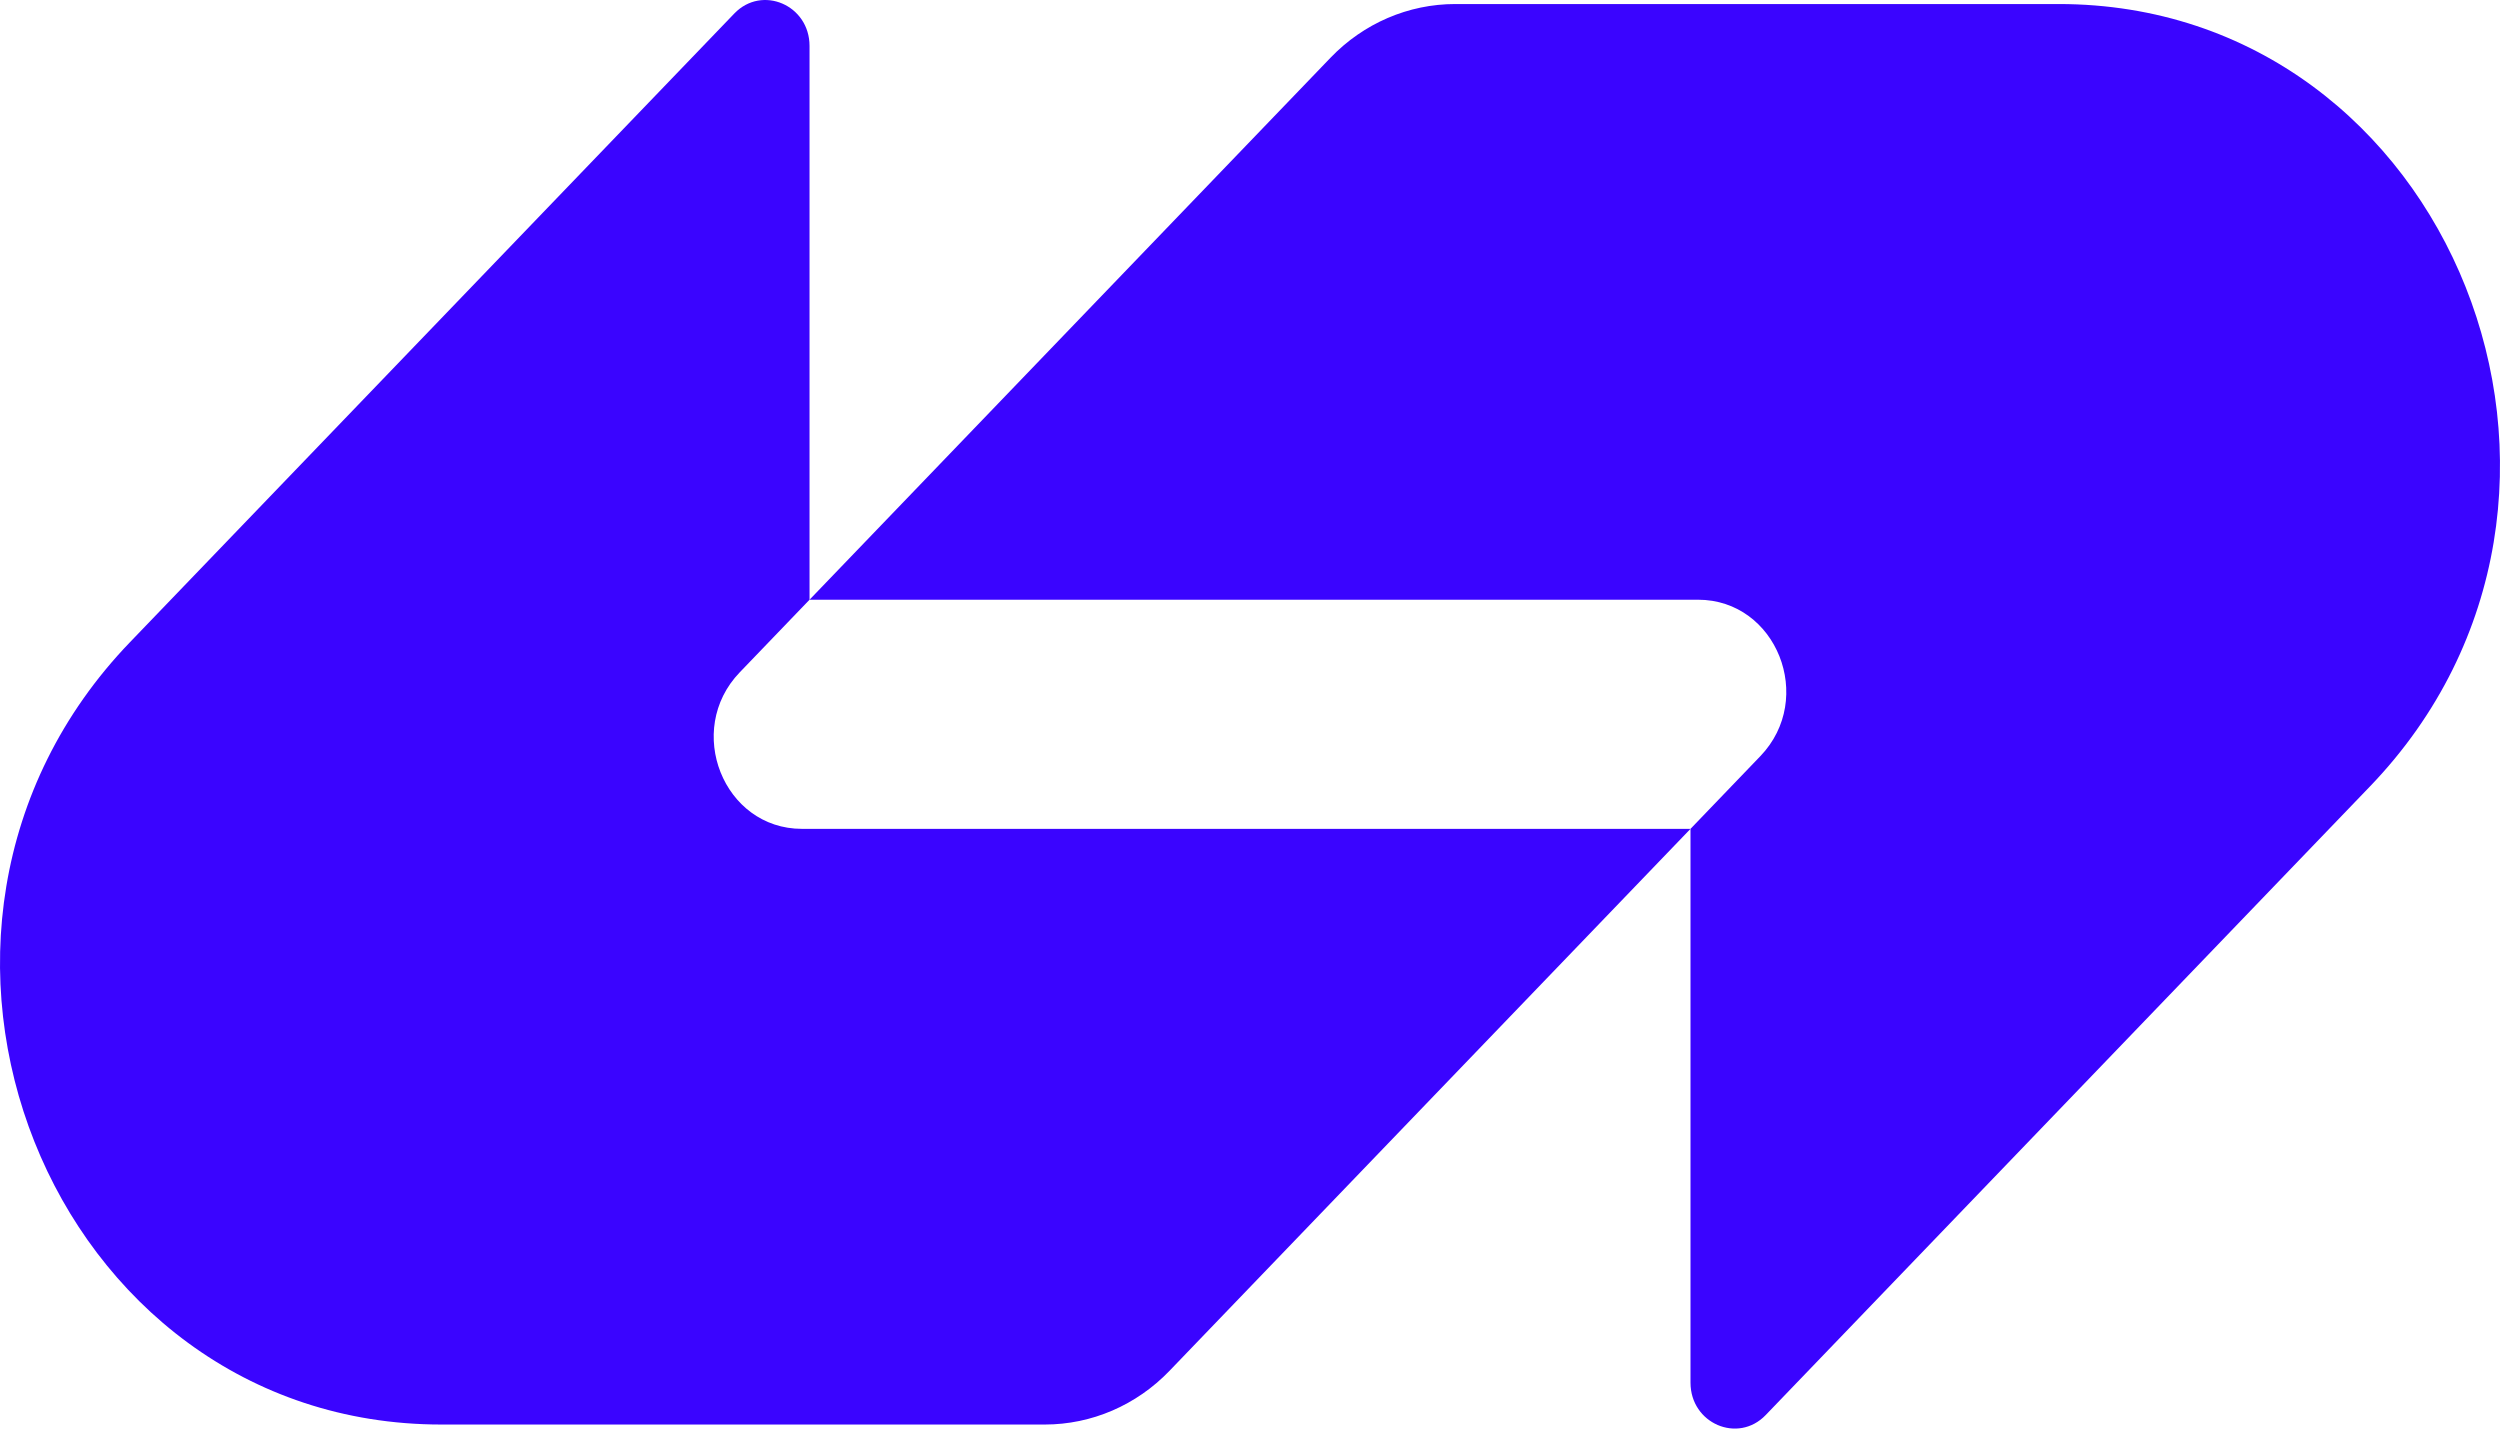
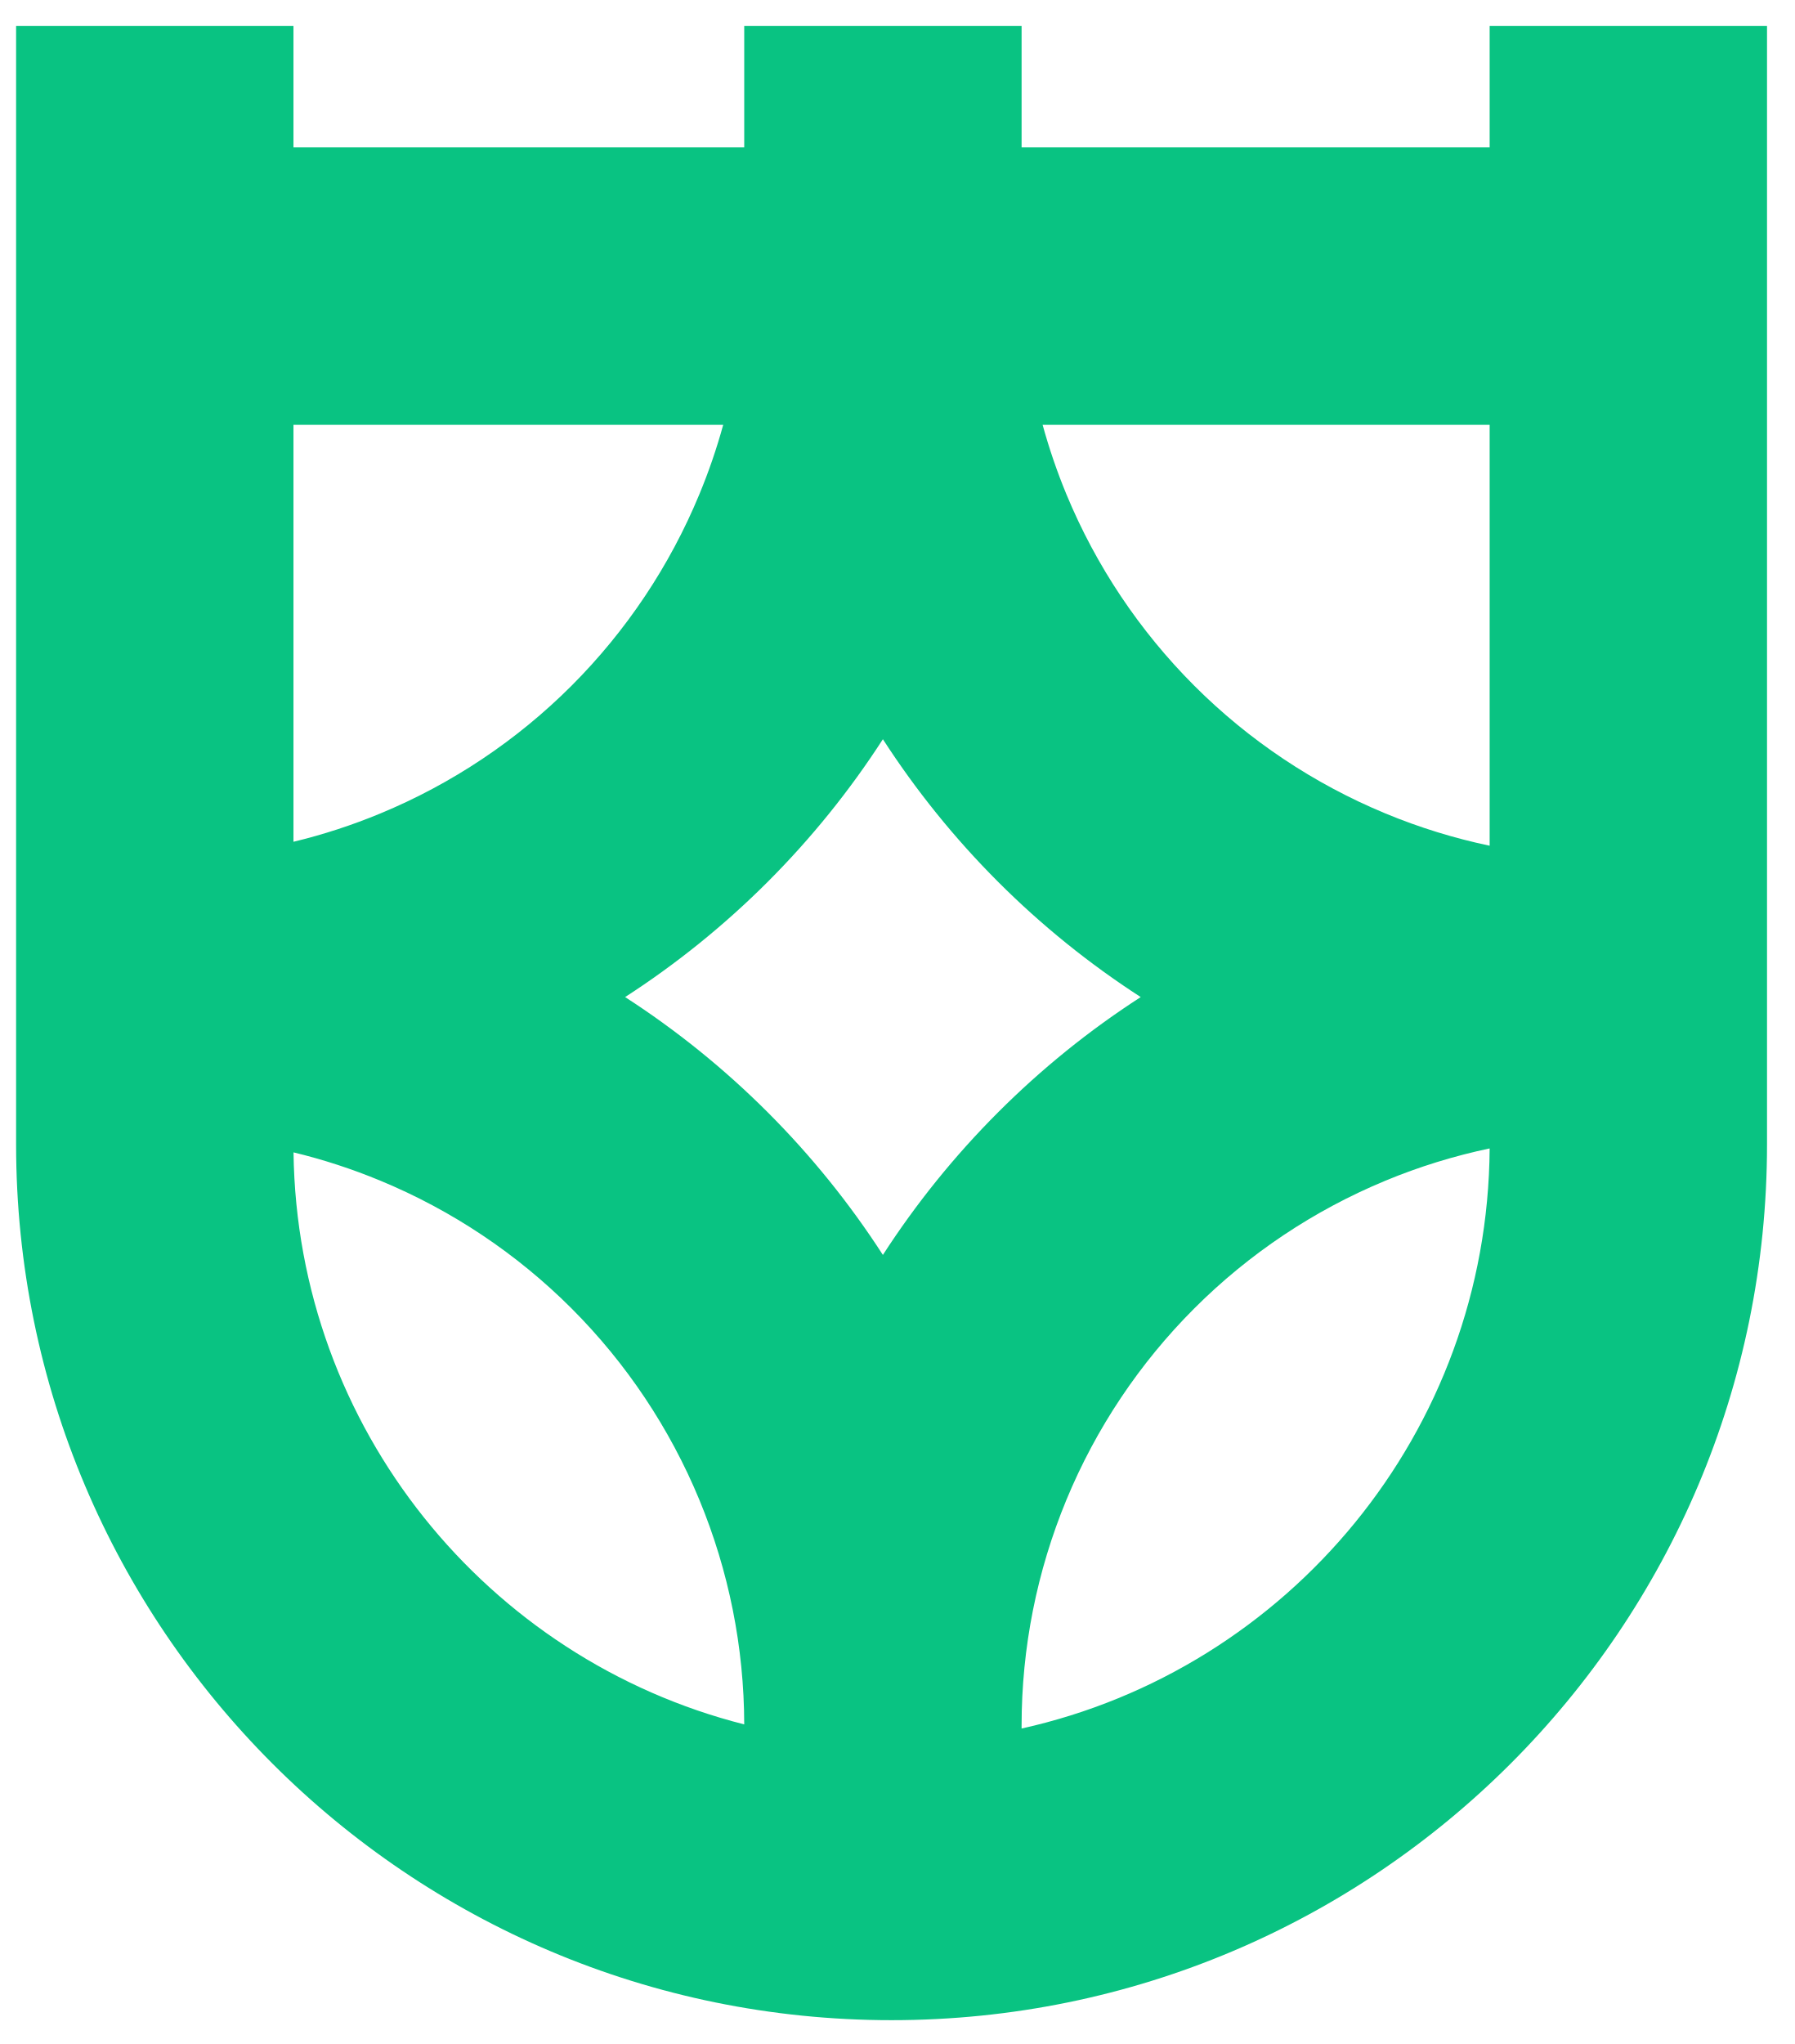
- <svg xmlns="http://www.w3.org/2000/svg" width="70" height="40" viewBox="0 0 70 40" fill="none">
-   <path d="M37.255 1.616C38.18 0.653 39.437 0.113 40.745 0.113C46.632 0.113 52.179 0.113 57.642 0.113C68.63 0.113 74.132 13.933 66.363 22.016L49.439 39.622C48.662 40.43 47.334 39.858 47.334 38.714V23.208L49.289 21.173C50.843 19.556 49.743 16.792 47.545 16.792H22.667L37.255 1.616Z" fill="#3A04FF" />
-   <path d="M32.745 38.384C31.82 39.347 30.563 39.887 29.255 39.887C23.368 39.887 17.821 39.887 12.358 39.887C1.37 39.887 -4.132 26.067 3.637 17.984L20.561 0.378C21.338 -0.43 22.667 0.143 22.667 1.286L22.667 16.792L20.711 18.827C19.157 20.444 20.257 23.208 22.455 23.208L47.334 23.208L32.745 38.384Z" fill="#3A04FF" />
+ <svg xmlns="http://www.w3.org/2000/svg" width="36" height="41" viewBox="0 0 36 41" fill="none">
+   <path fill-rule="evenodd" clip-rule="evenodd" d="M5.888 2.956V0.522H0.323V2.956V8.174V17.217V22.782V22.956C0.323 32.657 8.187 40.522 17.888 40.522C27.589 40.522 35.453 32.657 35.453 22.956V22.782V17.217V8.174V2.956V0.522H29.888V2.956H20.497V2.609V0.522H14.932V2.609V2.956H5.888ZM14.932 34.589C9.783 33.285 5.961 28.652 5.889 23.115C6.482 23.258 7.065 23.448 7.631 23.683C9.066 24.277 10.37 25.148 11.468 26.246C12.566 27.344 13.437 28.648 14.031 30.083C14.623 31.512 14.929 33.043 14.932 34.589ZM15.403 22.311C16.275 23.183 17.049 24.142 17.714 25.172C18.38 24.142 19.154 23.183 20.026 22.311C20.897 21.44 21.856 20.665 22.887 20C21.856 19.334 20.897 18.56 20.026 17.689C19.154 16.817 18.38 15.858 17.714 14.828C17.049 15.858 16.275 16.817 15.403 17.689C14.532 18.56 13.572 19.334 12.542 20C13.572 20.665 14.532 21.44 15.403 22.311ZM29.888 23.036C29.851 28.732 25.845 33.486 20.497 34.672V34.609C20.497 33.056 20.803 31.518 21.397 30.083C21.991 28.648 22.863 27.344 23.961 26.246C25.059 25.148 26.363 24.277 27.797 23.683C28.474 23.402 29.174 23.186 29.888 23.036ZM14.51 8.522C14.38 8.995 14.22 9.461 14.031 9.917C13.437 11.352 12.566 12.655 11.468 13.754C10.37 14.852 9.066 15.723 7.631 16.317C7.065 16.552 6.482 16.742 5.888 16.885V8.522H14.51ZM29.888 16.964V8.522H20.919C21.049 8.995 21.208 9.461 21.397 9.917C21.991 11.352 22.863 12.655 23.961 13.754C25.059 14.852 26.363 15.723 27.797 16.317C28.474 16.598 29.174 16.814 29.888 16.964Z" fill="#09C382" />
</svg>
